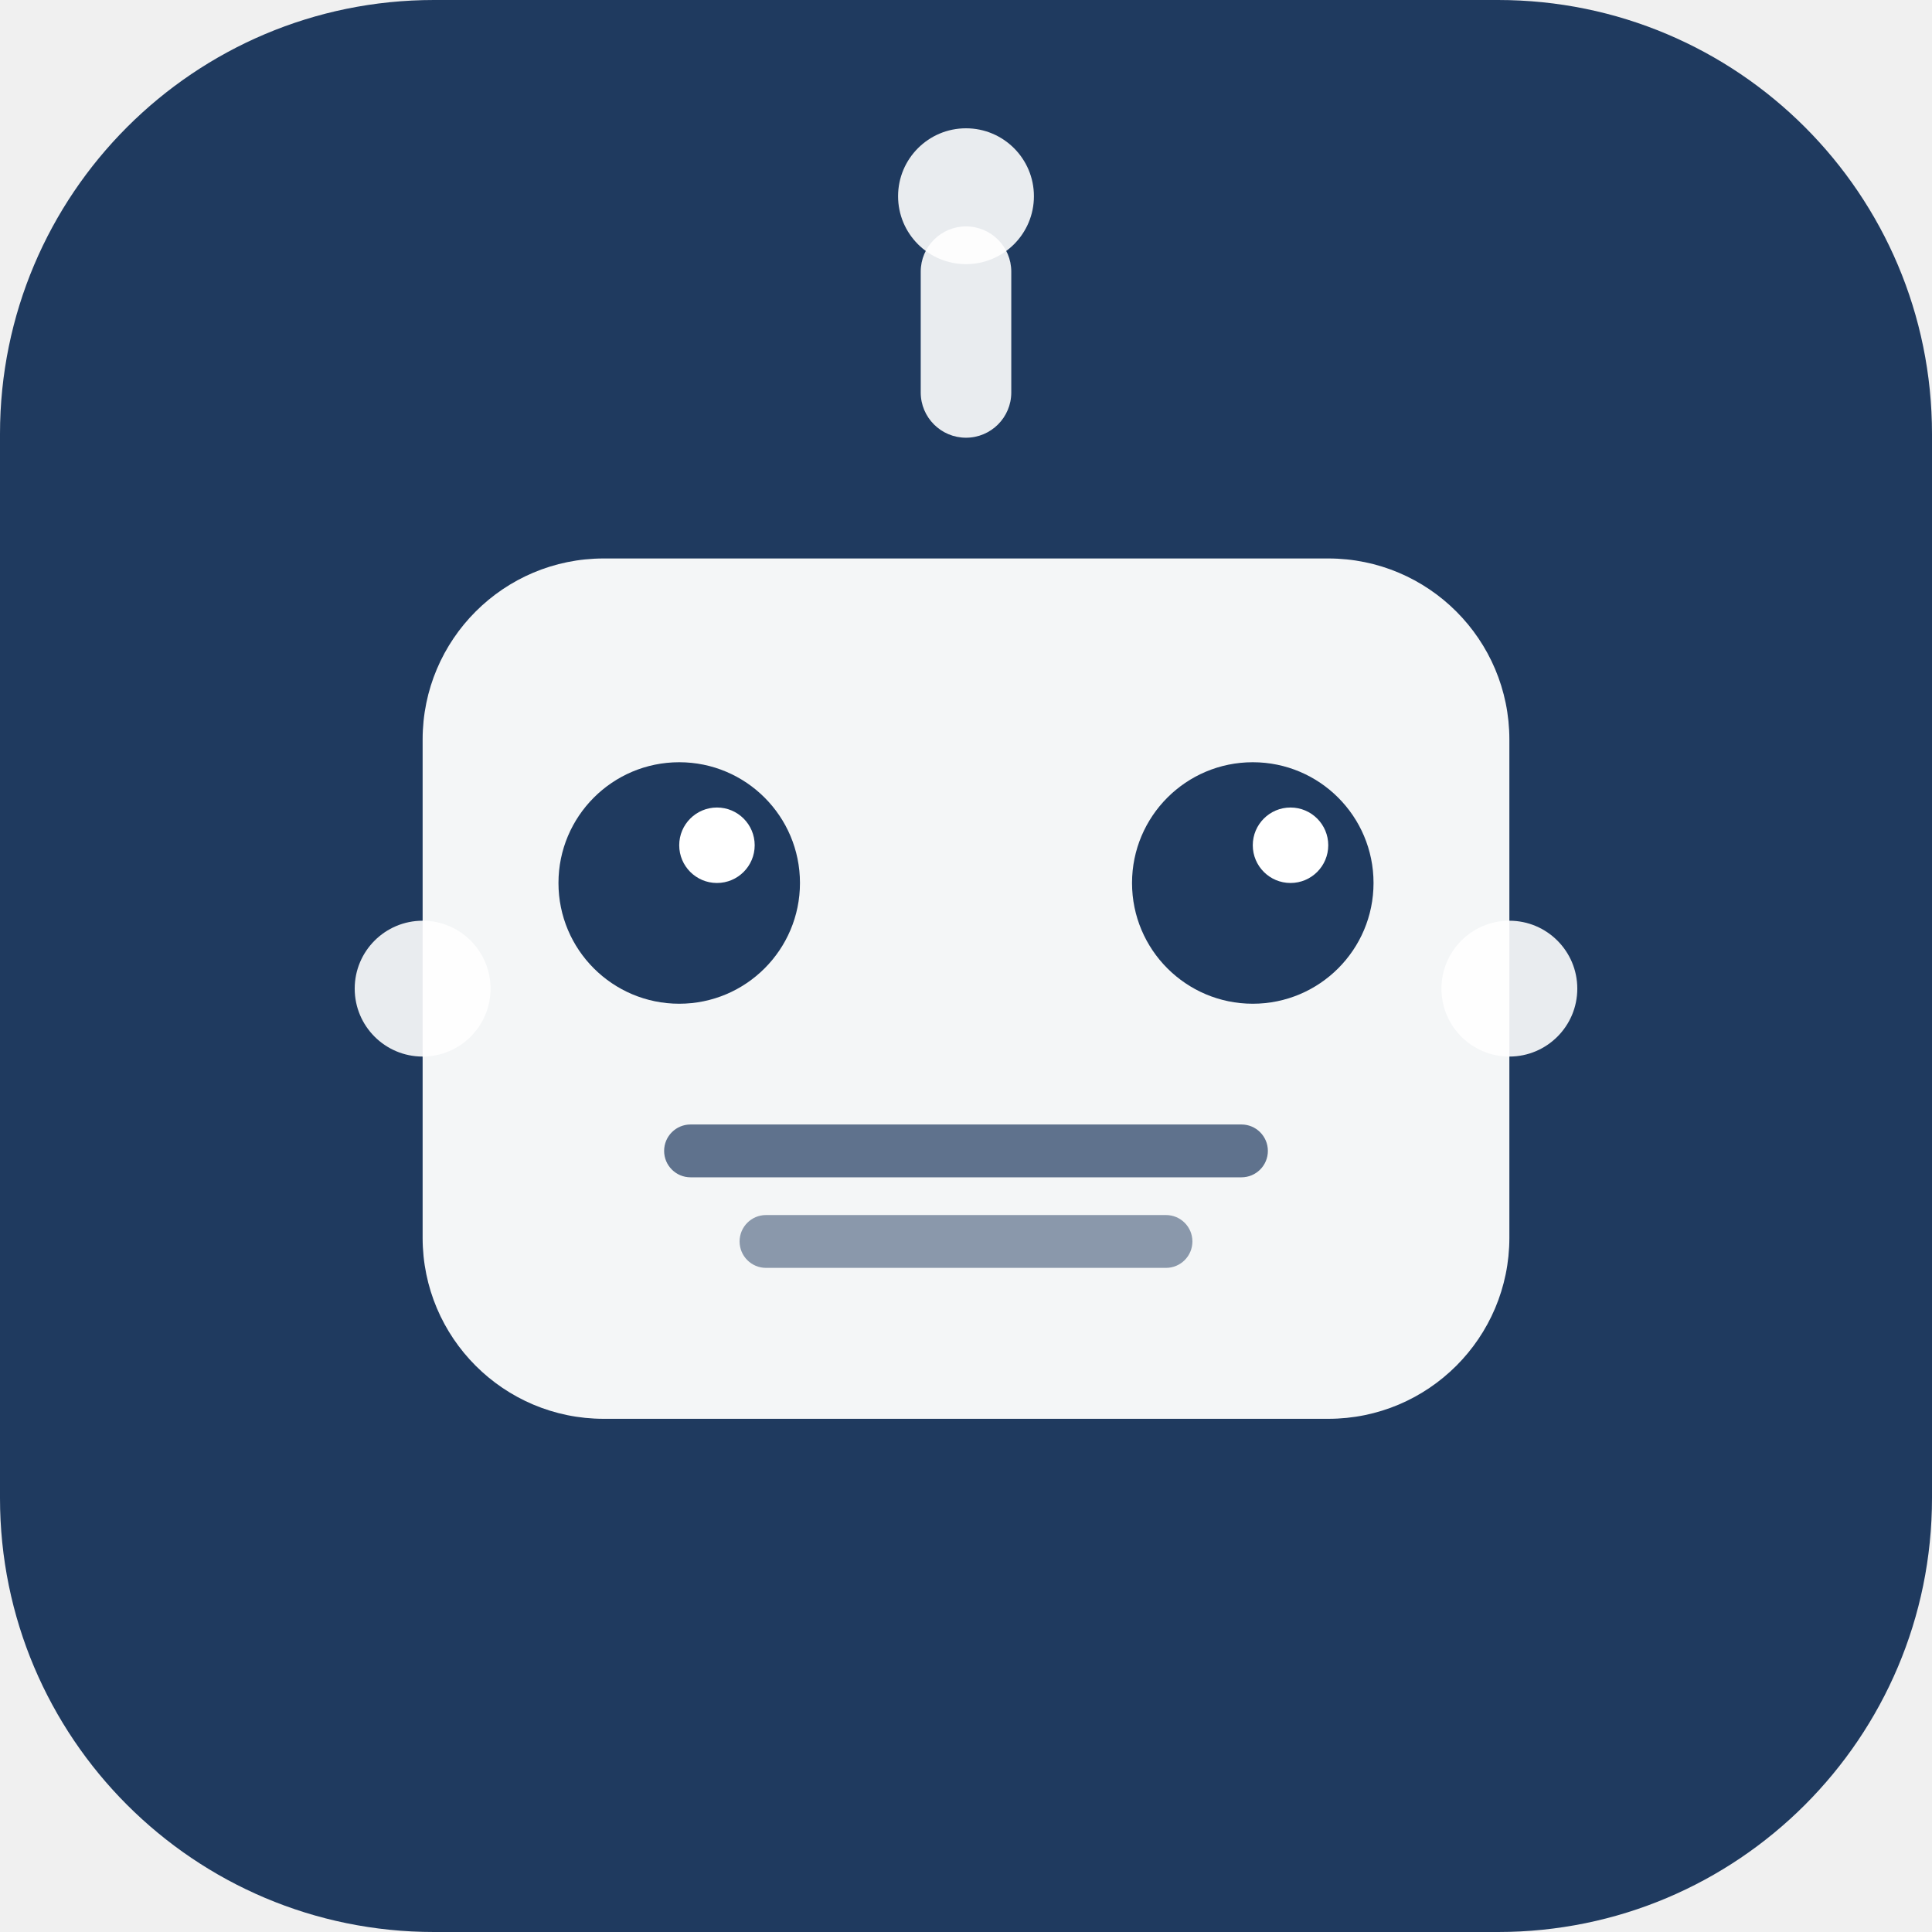
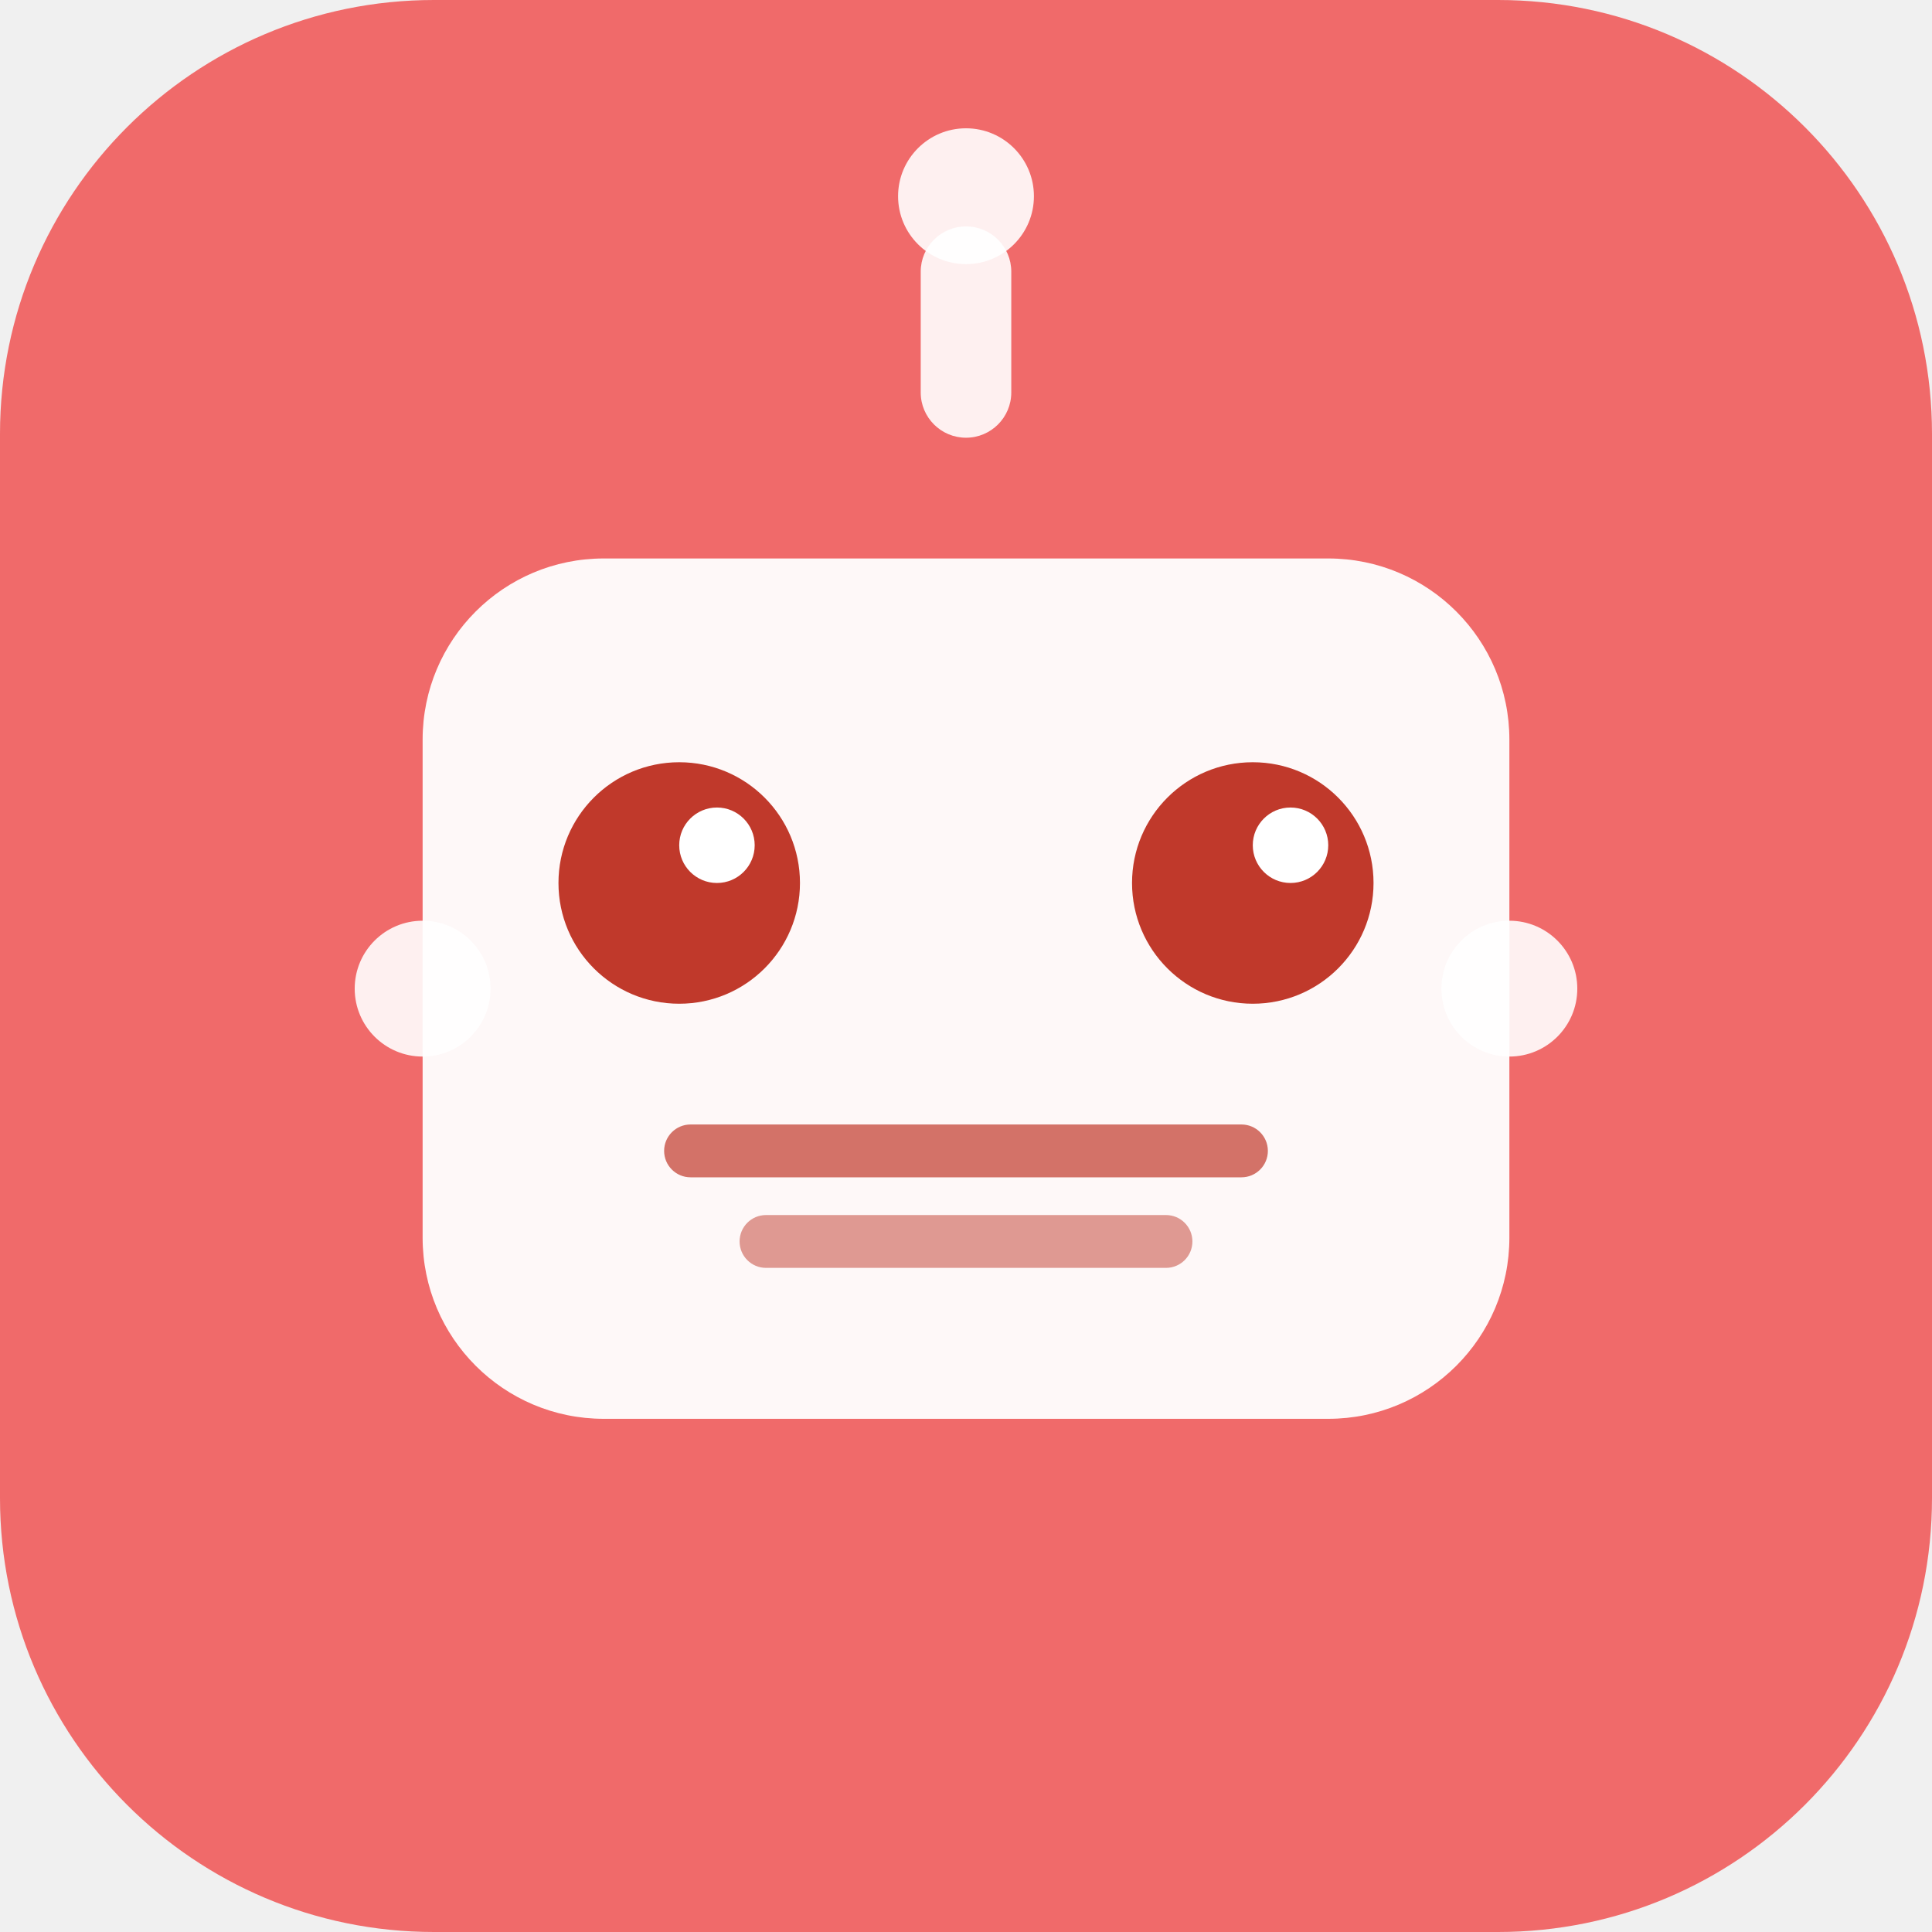
<svg xmlns="http://www.w3.org/2000/svg" viewBox="0 0 512 512">
-   <rect width="512" height="512" rx="115" fill="#1f3a5f" />
+   <rect width="512" height="512" rx="115" fill="#f06a6a" />
  <rect x="244" y="60" width="24" height="56" rx="12" fill="white" opacity="0.9" />
  <circle cx="256" cy="52" r="18" fill="white" opacity="0.9" />
  <rect x="112" y="148" width="288" height="228" rx="48" fill="white" opacity="0.95" />
-   <circle cx="180" cy="234" r="32" fill="#1f3a5f" />
-   <circle cx="332" cy="234" r="32" fill="#1f3a5f" />
+   <circle cx="180" cy="234" r="32" fill="#c0392b" />
+   <circle cx="332" cy="234" r="32" fill="#c0392b" />
  <circle cx="190" cy="224" r="10" fill="white" />
  <circle cx="342" cy="224" r="10" fill="white" />
-   <rect x="176" y="298" width="160" height="14" rx="7" fill="#1f3a5f" opacity="0.7" />
-   <rect x="196" y="322" width="120" height="14" rx="7" fill="#1f3a5f" opacity="0.5" />
+   <rect x="176" y="298" width="160" height="14" rx="7" fill="#c0392b" opacity="0.7" />
+   <rect x="196" y="322" width="120" height="14" rx="7" fill="#c0392b" opacity="0.5" />
  <circle cx="112" cy="262" r="18" fill="white" opacity="0.9" />
  <circle cx="400" cy="262" r="18" fill="white" opacity="0.9" />
</svg>
